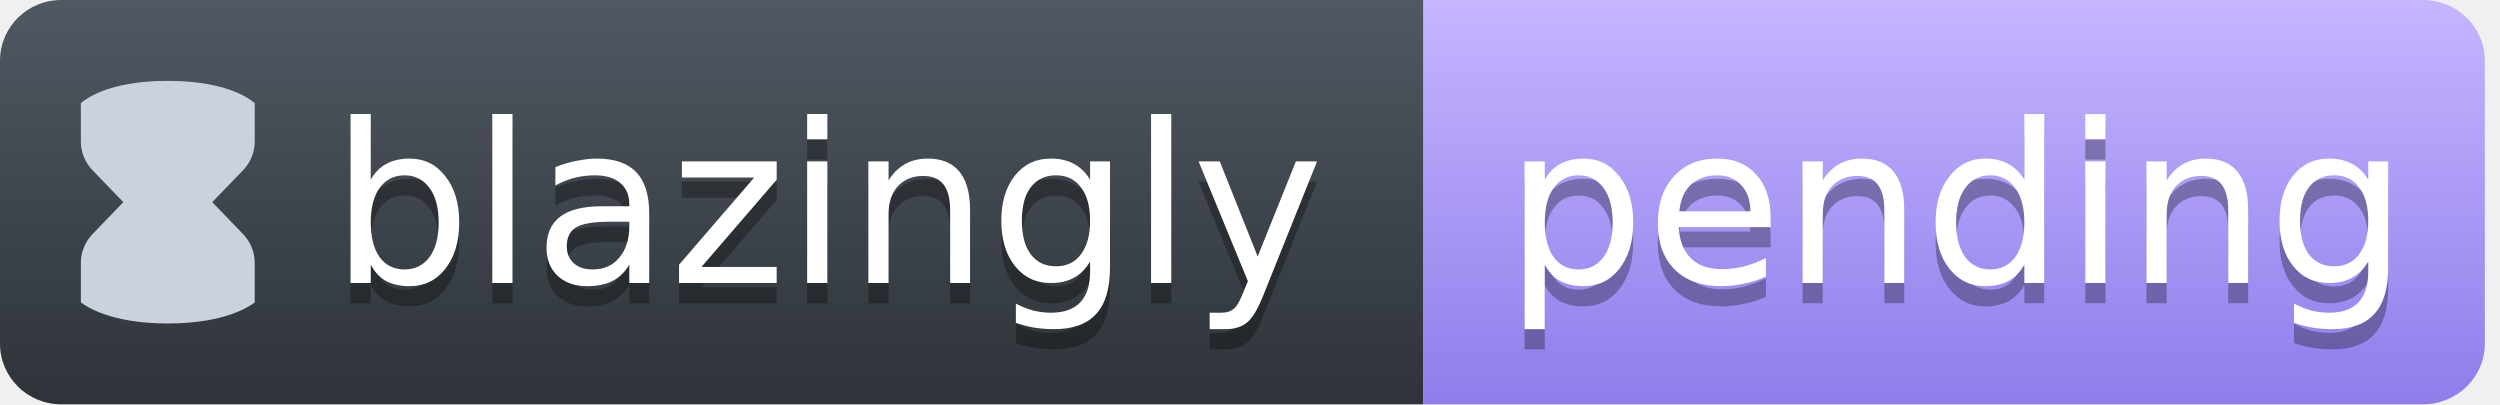
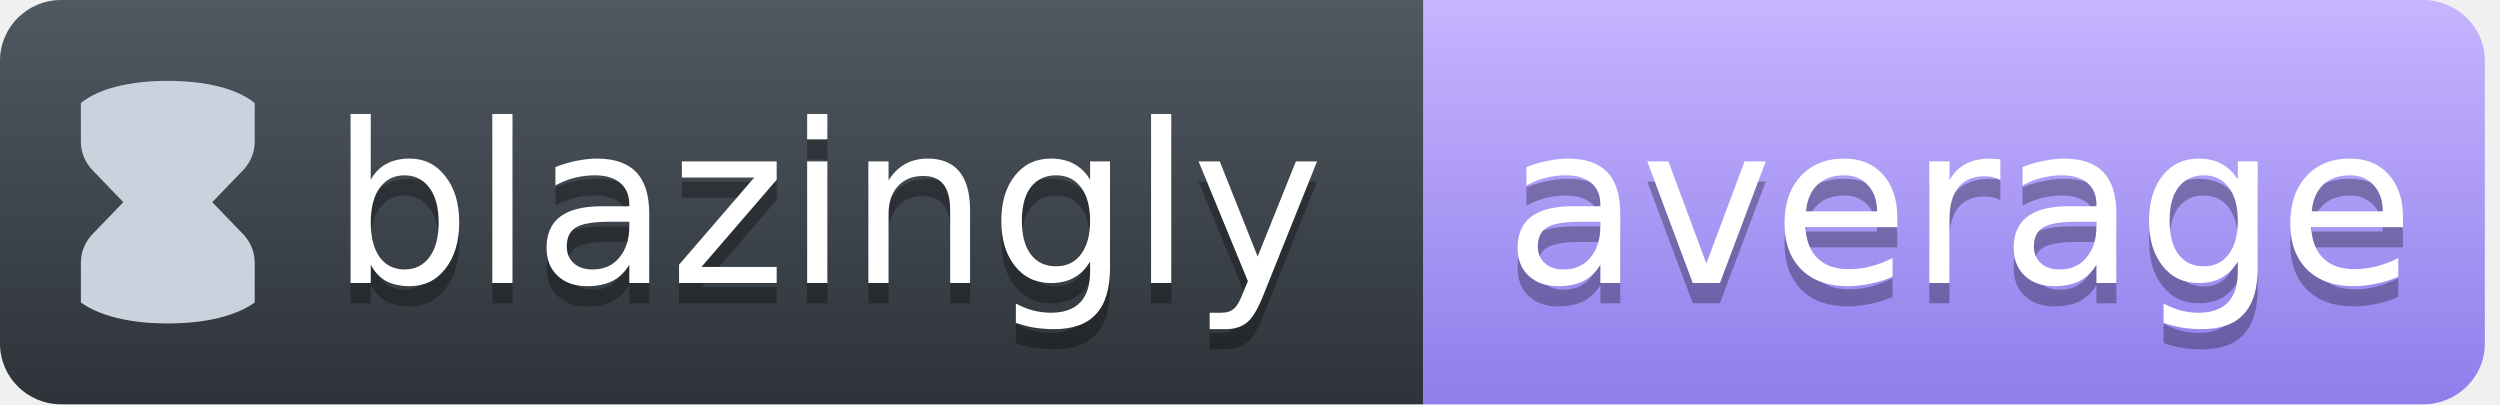
<svg xmlns="http://www.w3.org/2000/svg" width="123.663" height="20">
  <defs>
    <linearGradient id="workflow-fill" x1="50%" y1="0%" x2="50%" y2="100%">
      <stop stop-color="#505862" offset="0%" />
      <stop stop-color="#2D3338" offset="100%" />
    </linearGradient>
    <linearGradient id="state-fill" x1="50%" y1="0%" x2="50%" y2="100%">
      <stop stop-color="#C6B5FF" offset="0%" />
      <stop stop-color="#8F7DEB" offset="100%" />
    </linearGradient>
  </defs>
  <g fill="none" fill-rule="evenodd">
    <g font-family="'DejaVu Sans',Verdana,Geneva,sans-serif" font-size="11">
      <path id="workflow-bg" d="M0,3 C0,1.343 1.355,0 3.027,0 L70.412,0 L70.412,20 L3.027,20 C1.355,20 0,18.657 0,17 L0,3 Z" fill="url(#workflow-fill)" fill-rule="nonzero" />
      <text fill="#010101" fill-opacity=".3">
        <tspan x="16.341" y="15" aria-hidden="true">blazingly</tspan>
      </text>
      <text fill="#FFFFFF">
        <tspan x="16.341" y="14">blazingly</tspan>
      </text>
    </g>
    <g transform="translate(70.4125)" font-family="'DejaVu Sans',Verdana,Geneva,sans-serif" font-size="11">
      <path d="M0 0h49.439C51.129 0 52.5 1.343 52.5 3v14c0 1.657-1.37 3-3.061 3H0V0z" id="state-bg" fill="url(#state-fill)" fill-rule="nonzero" />
      <text fill="#010101" fill-opacity=".3" aria-hidden="true">
-         <tspan x="4" y="15">pending</tspan>
+         <tspan x="4" y="15">average</tspan>
      </text>
      <text fill="#FFFFFF">
-         <tspan x="4" y="14">pending</tspan>
+         <tspan x="4" y="14">average</tspan>
      </text>
    </g>
    <path fill="#CBD2DD" d="M11 2c2.4 0 3.7.6 4.3 1.1V5c0 .5-.18.97-.52 1.36L13.2 8l1.58 1.64c.34.39.52.86.52 1.36v1.96C14.7 13.4 13.4 14 11 14s-3.7-.6-4.3-1.04V11c0-.5.18-.97.52-1.36L8.8 8 7.22 6.36C6.88 5.97 6.7 5.5 6.7 5V3.1C7.3 2.6 8.6 2 11 2z" transform="translate(-2.7 2)" />
  </g>
</svg>
